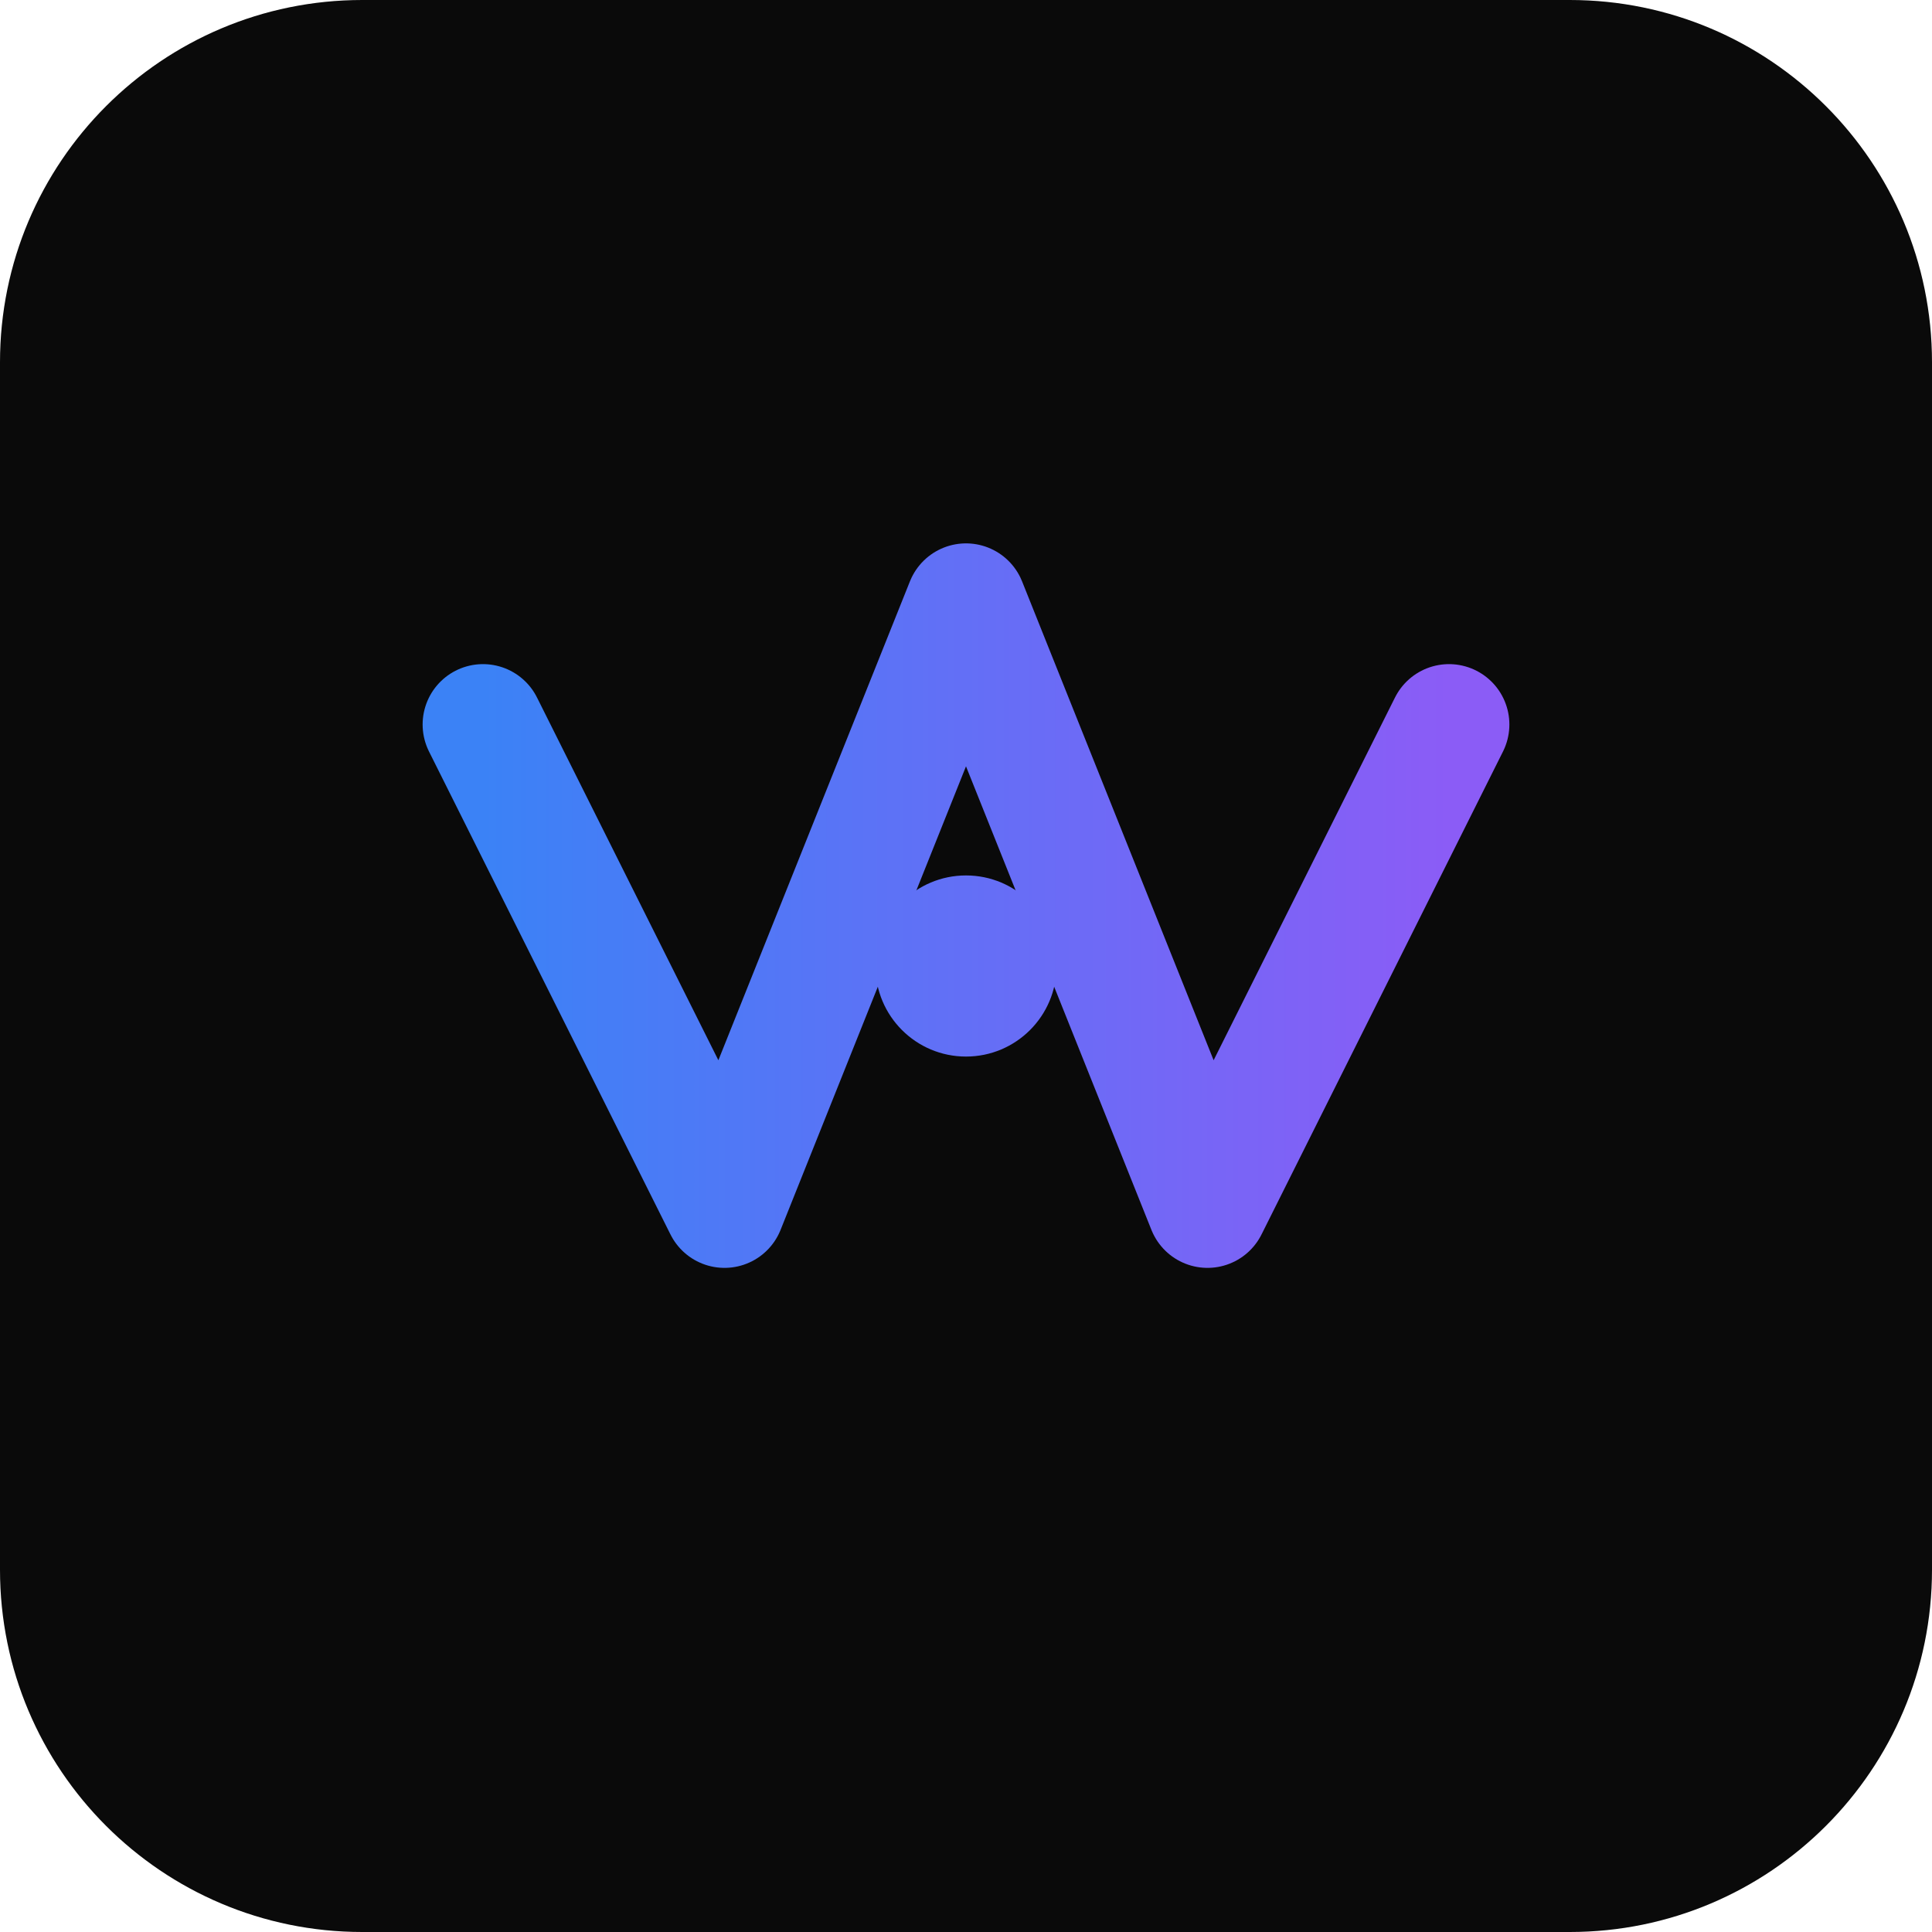
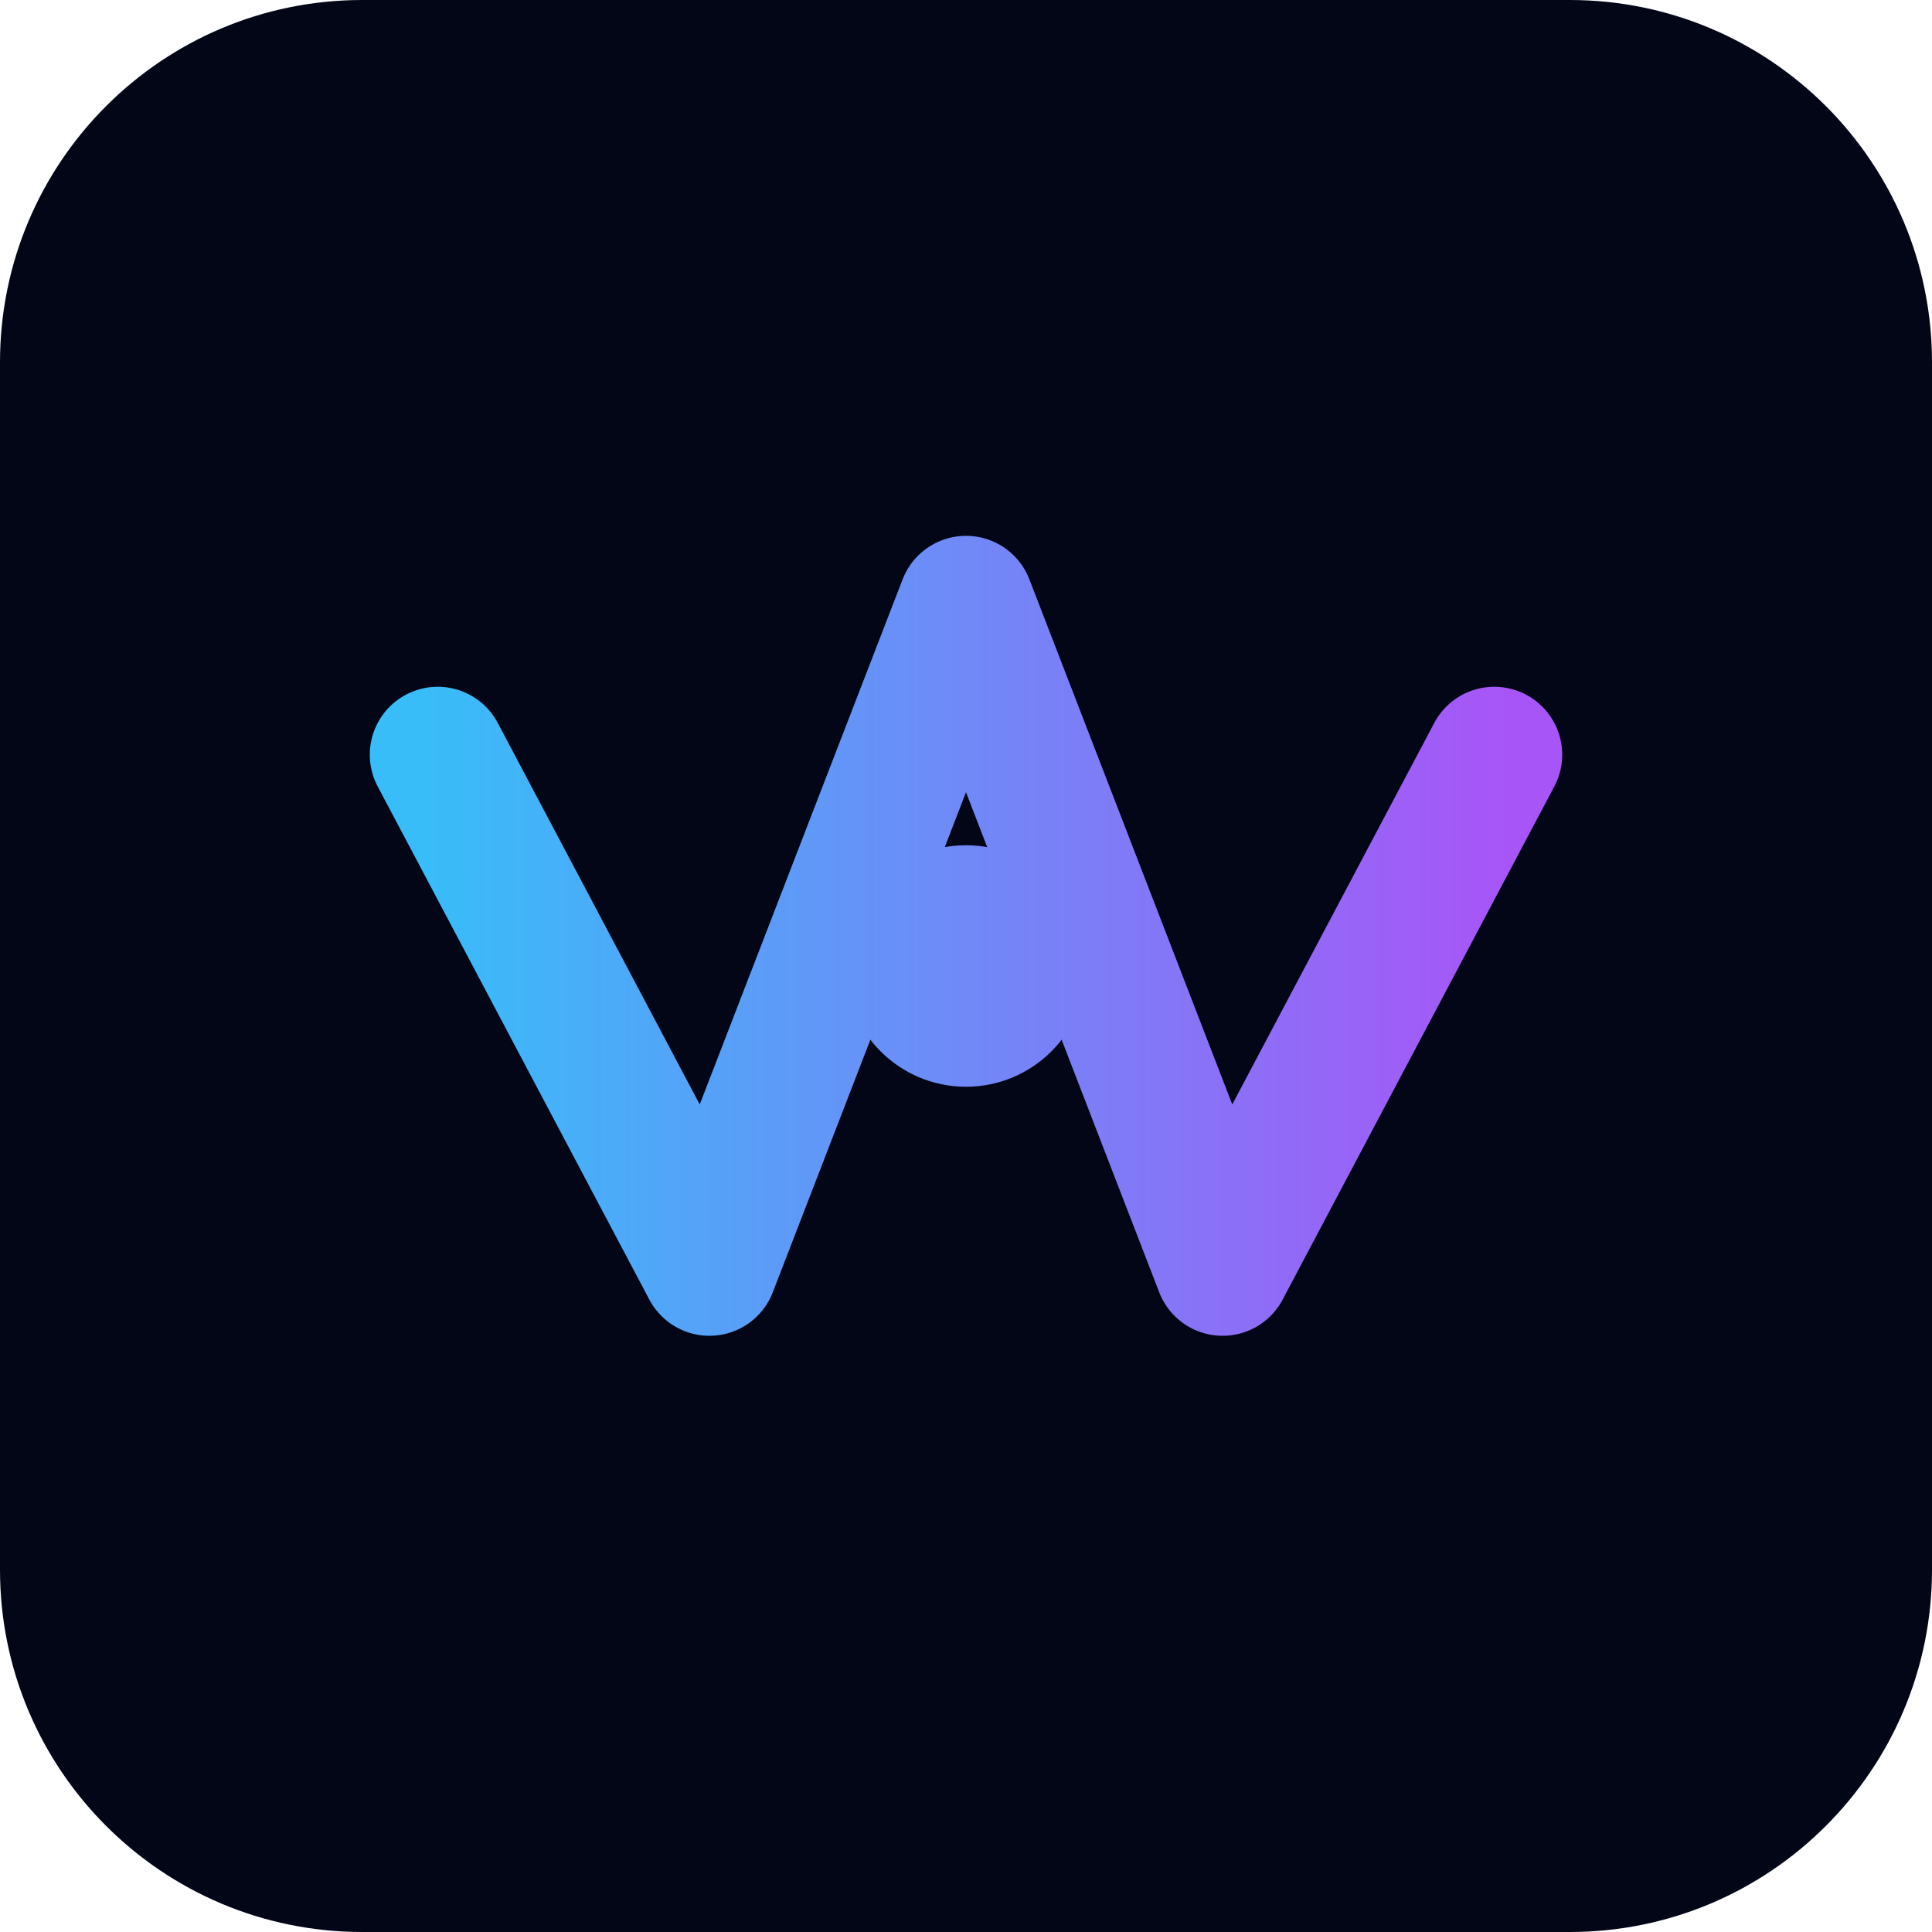
<svg xmlns="http://www.w3.org/2000/svg" viewBox="0 0 32 32" fill="none">
-   <rect width="32" height="32" rx="6" fill="#0a0a0a" />
-   <path d="M8 12L12 20L16 10L20 20L24 12" stroke="url(#gradient)" stroke-width="2" stroke-linecap="round" stroke-linejoin="round" />
-   <circle cx="16" cy="16" r="1.5" fill="url(#gradient)" />
+   <rect width="32" height="32" rx="6" fill="#020617" />
+   <path d="M7.25 12.5L11.75 21L16 10L20.25 21L24.75 12.5" stroke="url(#gradient)" stroke-width="2.25" stroke-linecap="round" stroke-linejoin="round" />
+   <circle cx="16" cy="16" r="2" fill="url(#gradient)" />
  <defs>
-     <linearGradient id="gradient" x1="8" y1="16" x2="24" y2="16" gradientUnits="userSpaceOnUse">
-       <stop stop-color="#3b82f6" />
-       <stop offset="1" stop-color="#8b5cf6" />
+     <linearGradient id="gradient" x1="7" y1="16" x2="25" y2="16" gradientUnits="userSpaceOnUse">
+       <stop offset="0" stop-color="#38bdf8" />
+       <stop offset="1" stop-color="#a855f7" />
    </linearGradient>
  </defs>
</svg>
